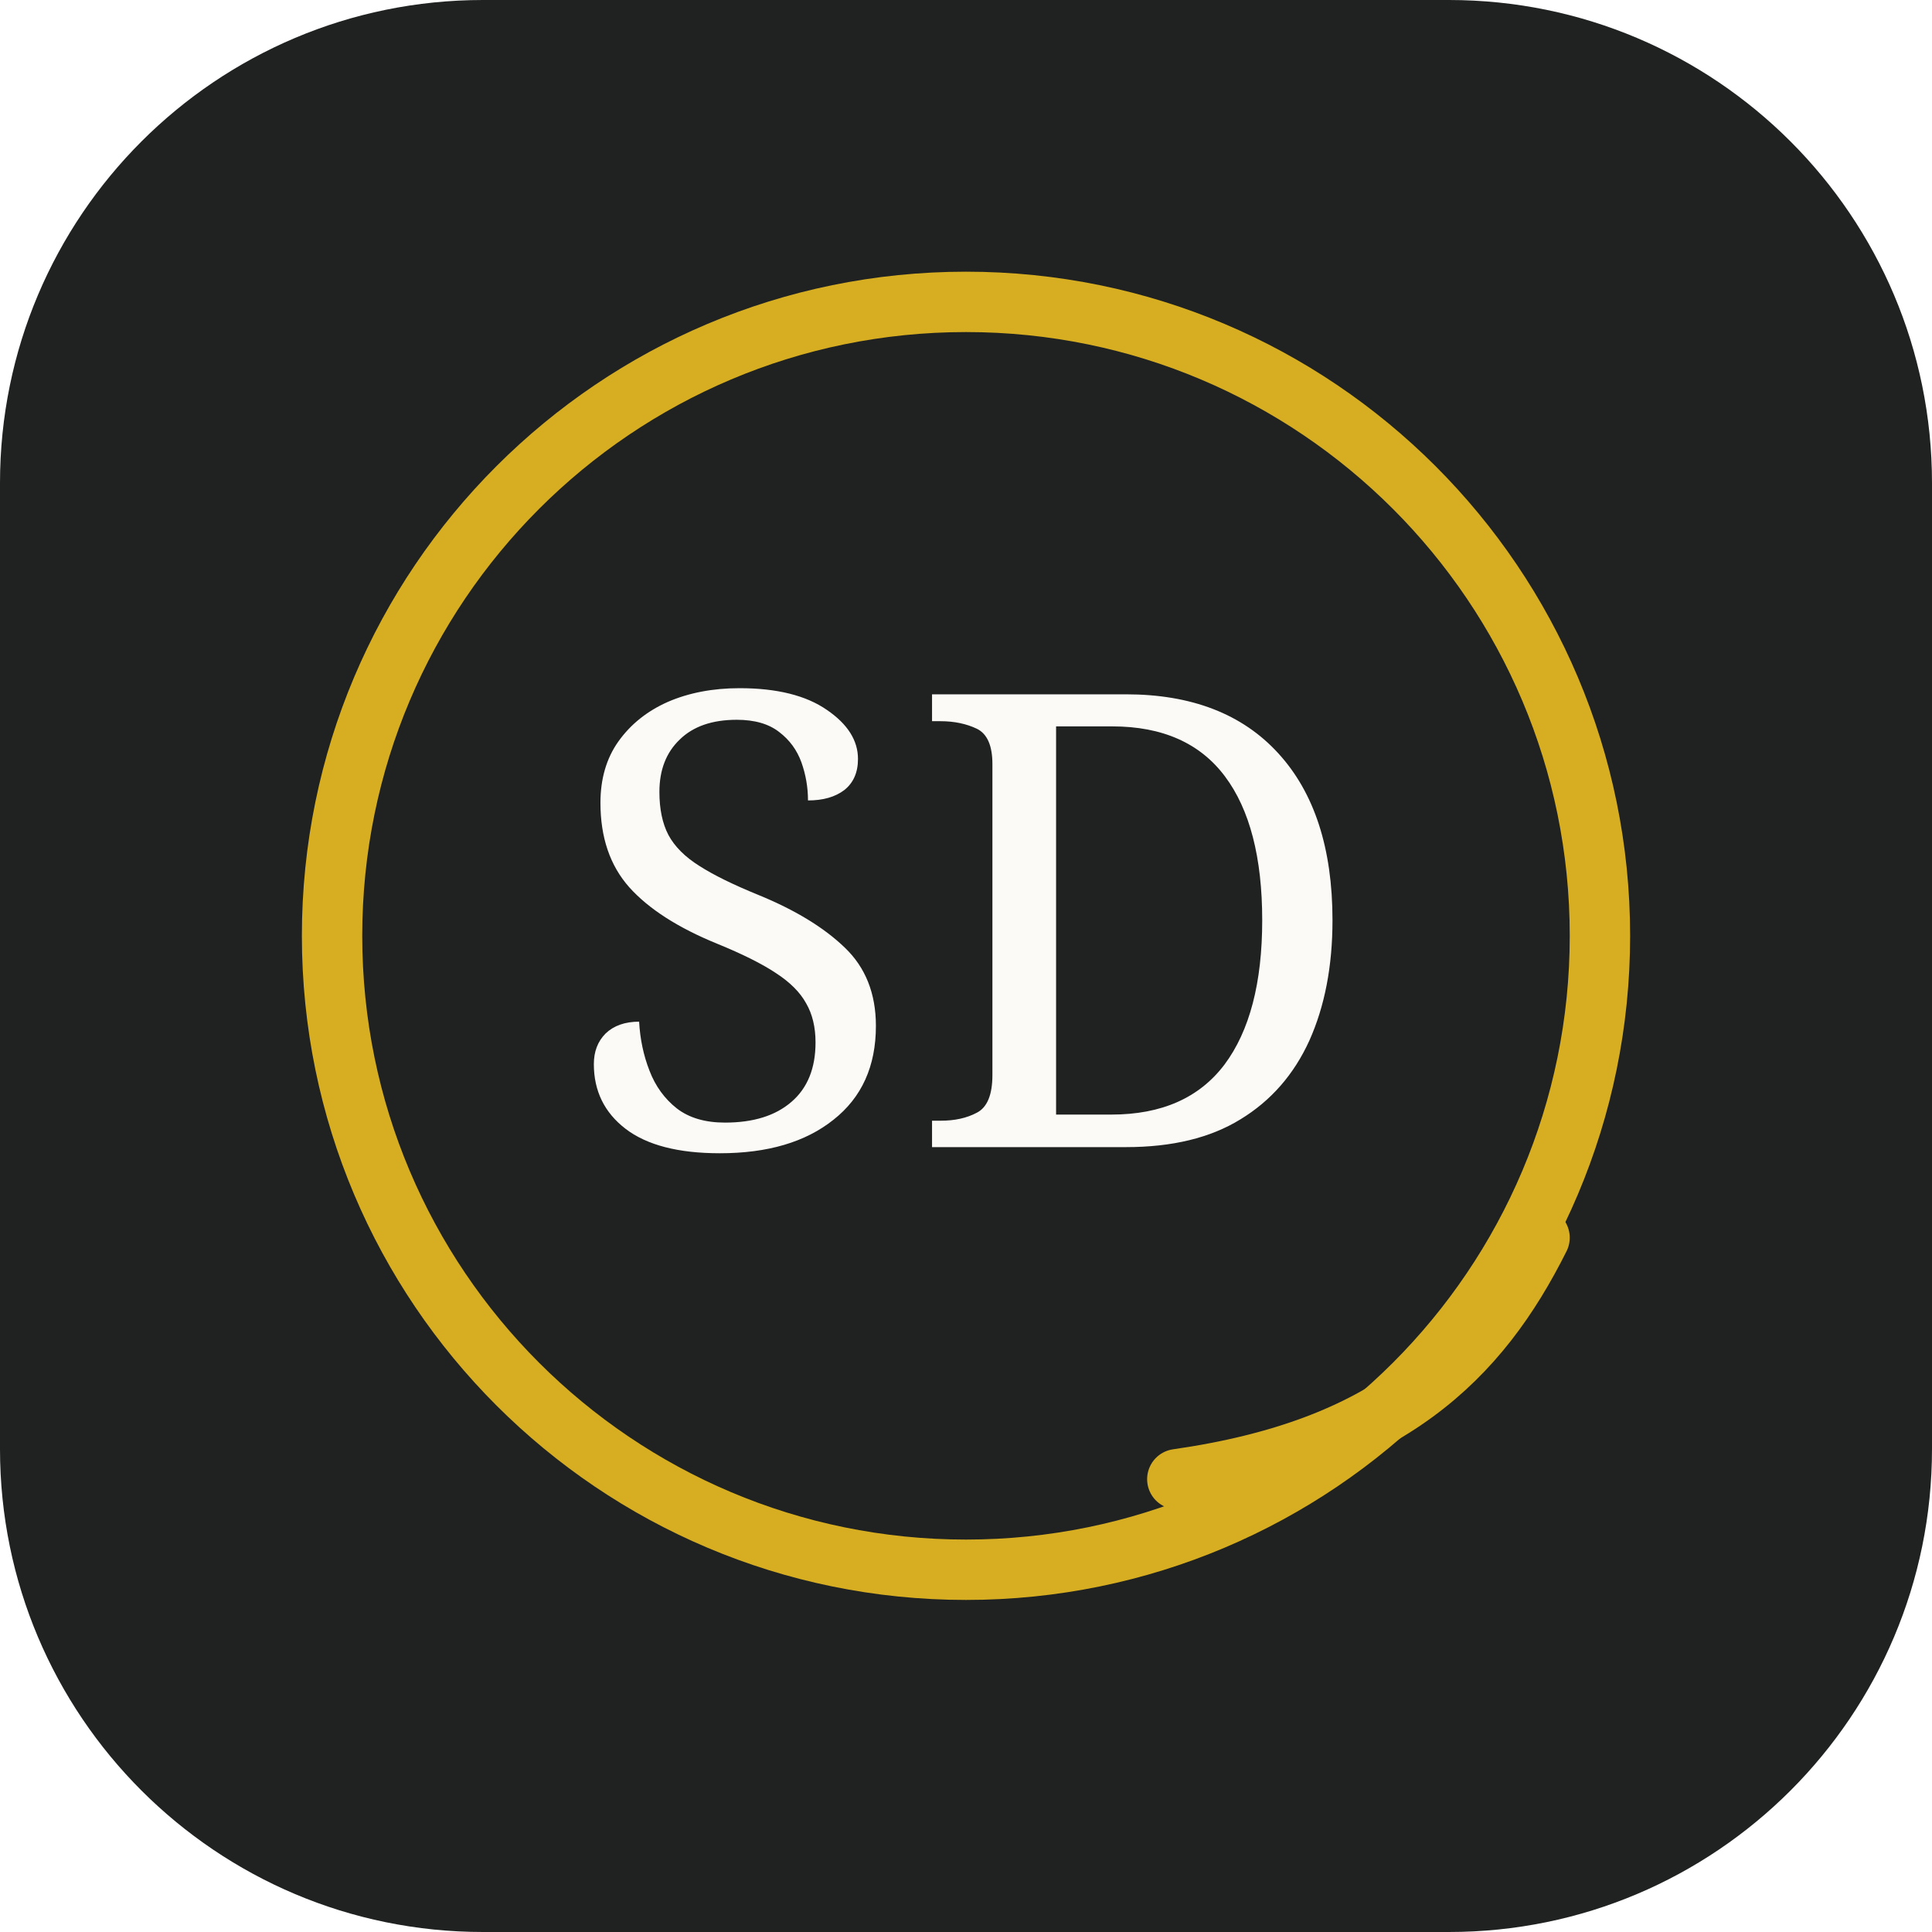
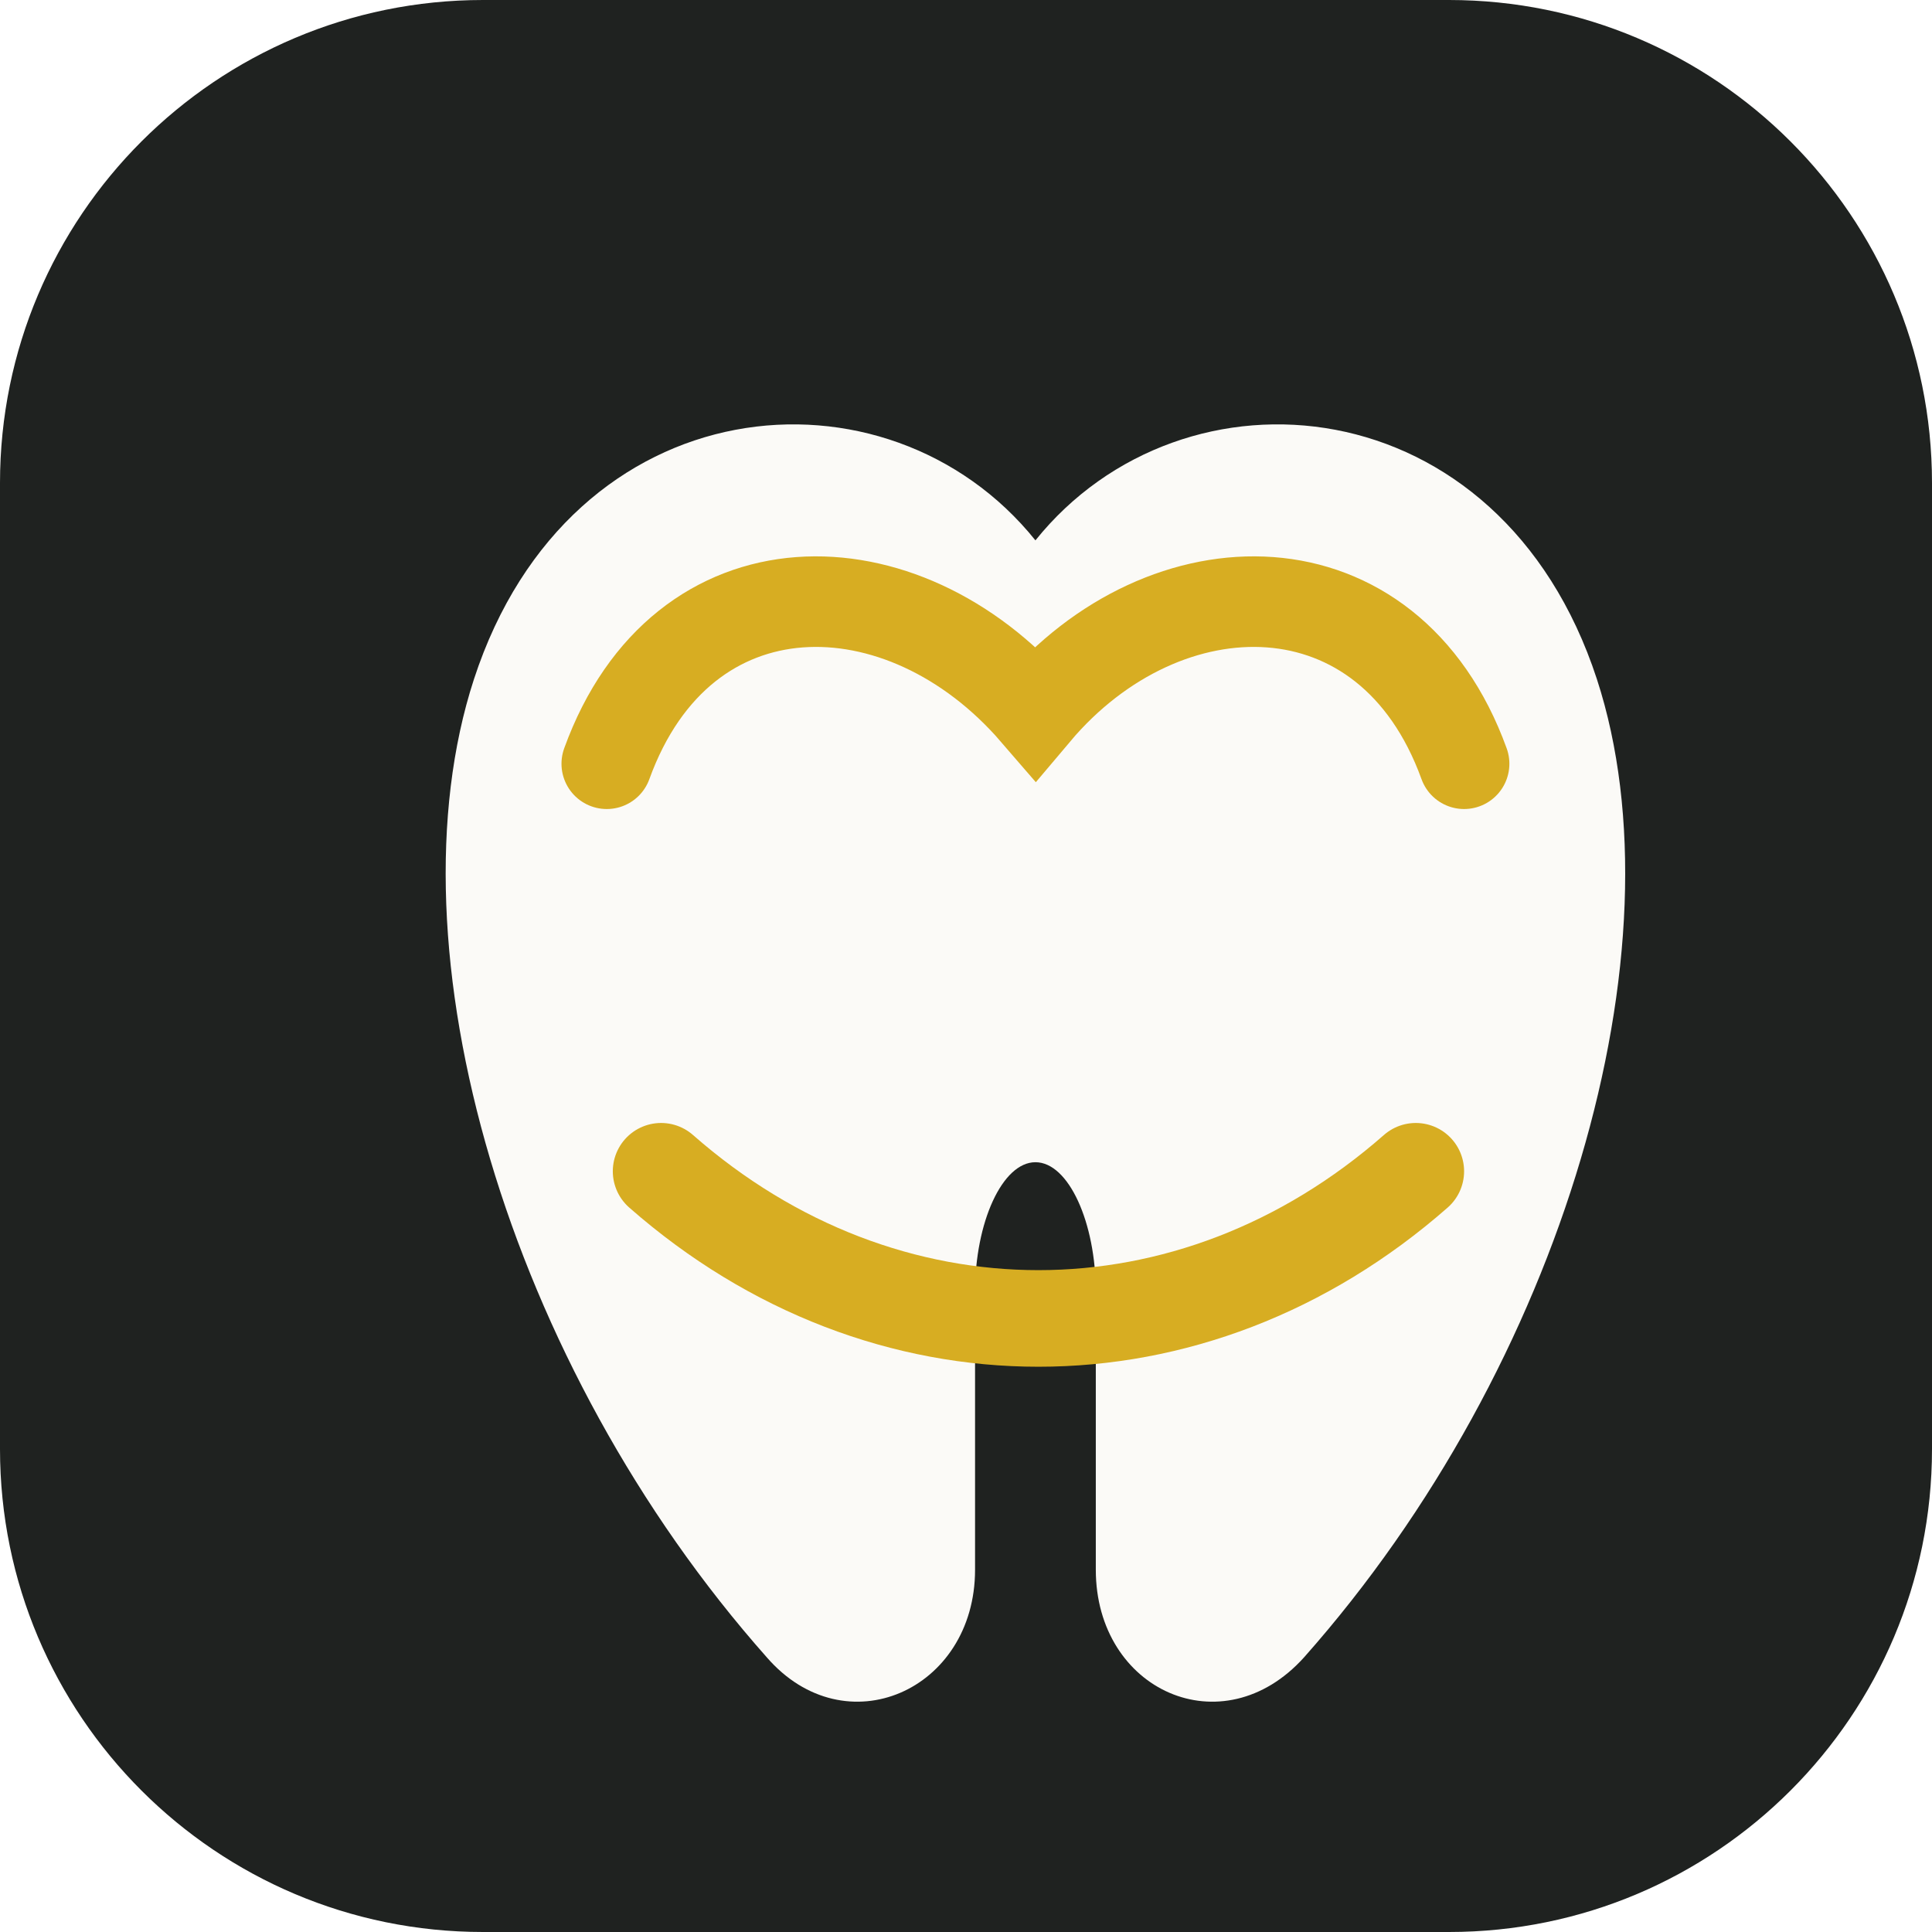
<svg xmlns="http://www.w3.org/2000/svg" viewBox="0 0 64 64">
  <rect width="64" height="64" rx="16" fill="#1f2220" />
-   <circle cx="32" cy="31" r="21" fill="none" stroke="#d7ad22" stroke-width="2" />
-   <text x="32" y="38" fill="#fbfaf7" font-family="Georgia, serif" font-size="21" text-anchor="middle">SD</text>
-   <path d="M39 49c7-1 10-4 12-8" fill="none" stroke="#d7ad22" stroke-width="2" stroke-linecap="round" />
+   <path d="M15.7 22.5c3.2-9.8 13.7-10.7 18.6-4.6 4.9-6.1 15.4-5.2 18.6 4.6 2.9 8.9-1.1 22.7-9.7 32.4-2.7 3-6.9 1.1-6.9-2.9v-9.2c0-2.3-.9-4.3-2-4.3s-2 2-2 4.3V52c0 4-4.3 5.9-6.9 2.9-8.6-9.7-12.6-23.5-9.7-32.4Z" fill="#fbfaf7" />
+   <path d="M20.1 25.3c2.5-6.9 9.8-6.8 14.2-1.7 4.3-5.1 11.7-5.2 14.2 1.7" fill="none" stroke="#d7ad22" stroke-width="3" stroke-linecap="round" />
+   <path d="M21.9 38.8c7.4 6.5 17.6 6.5 25 0" fill="none" stroke="#d7ad22" stroke-width="3.2" stroke-linecap="round" />
</svg>
